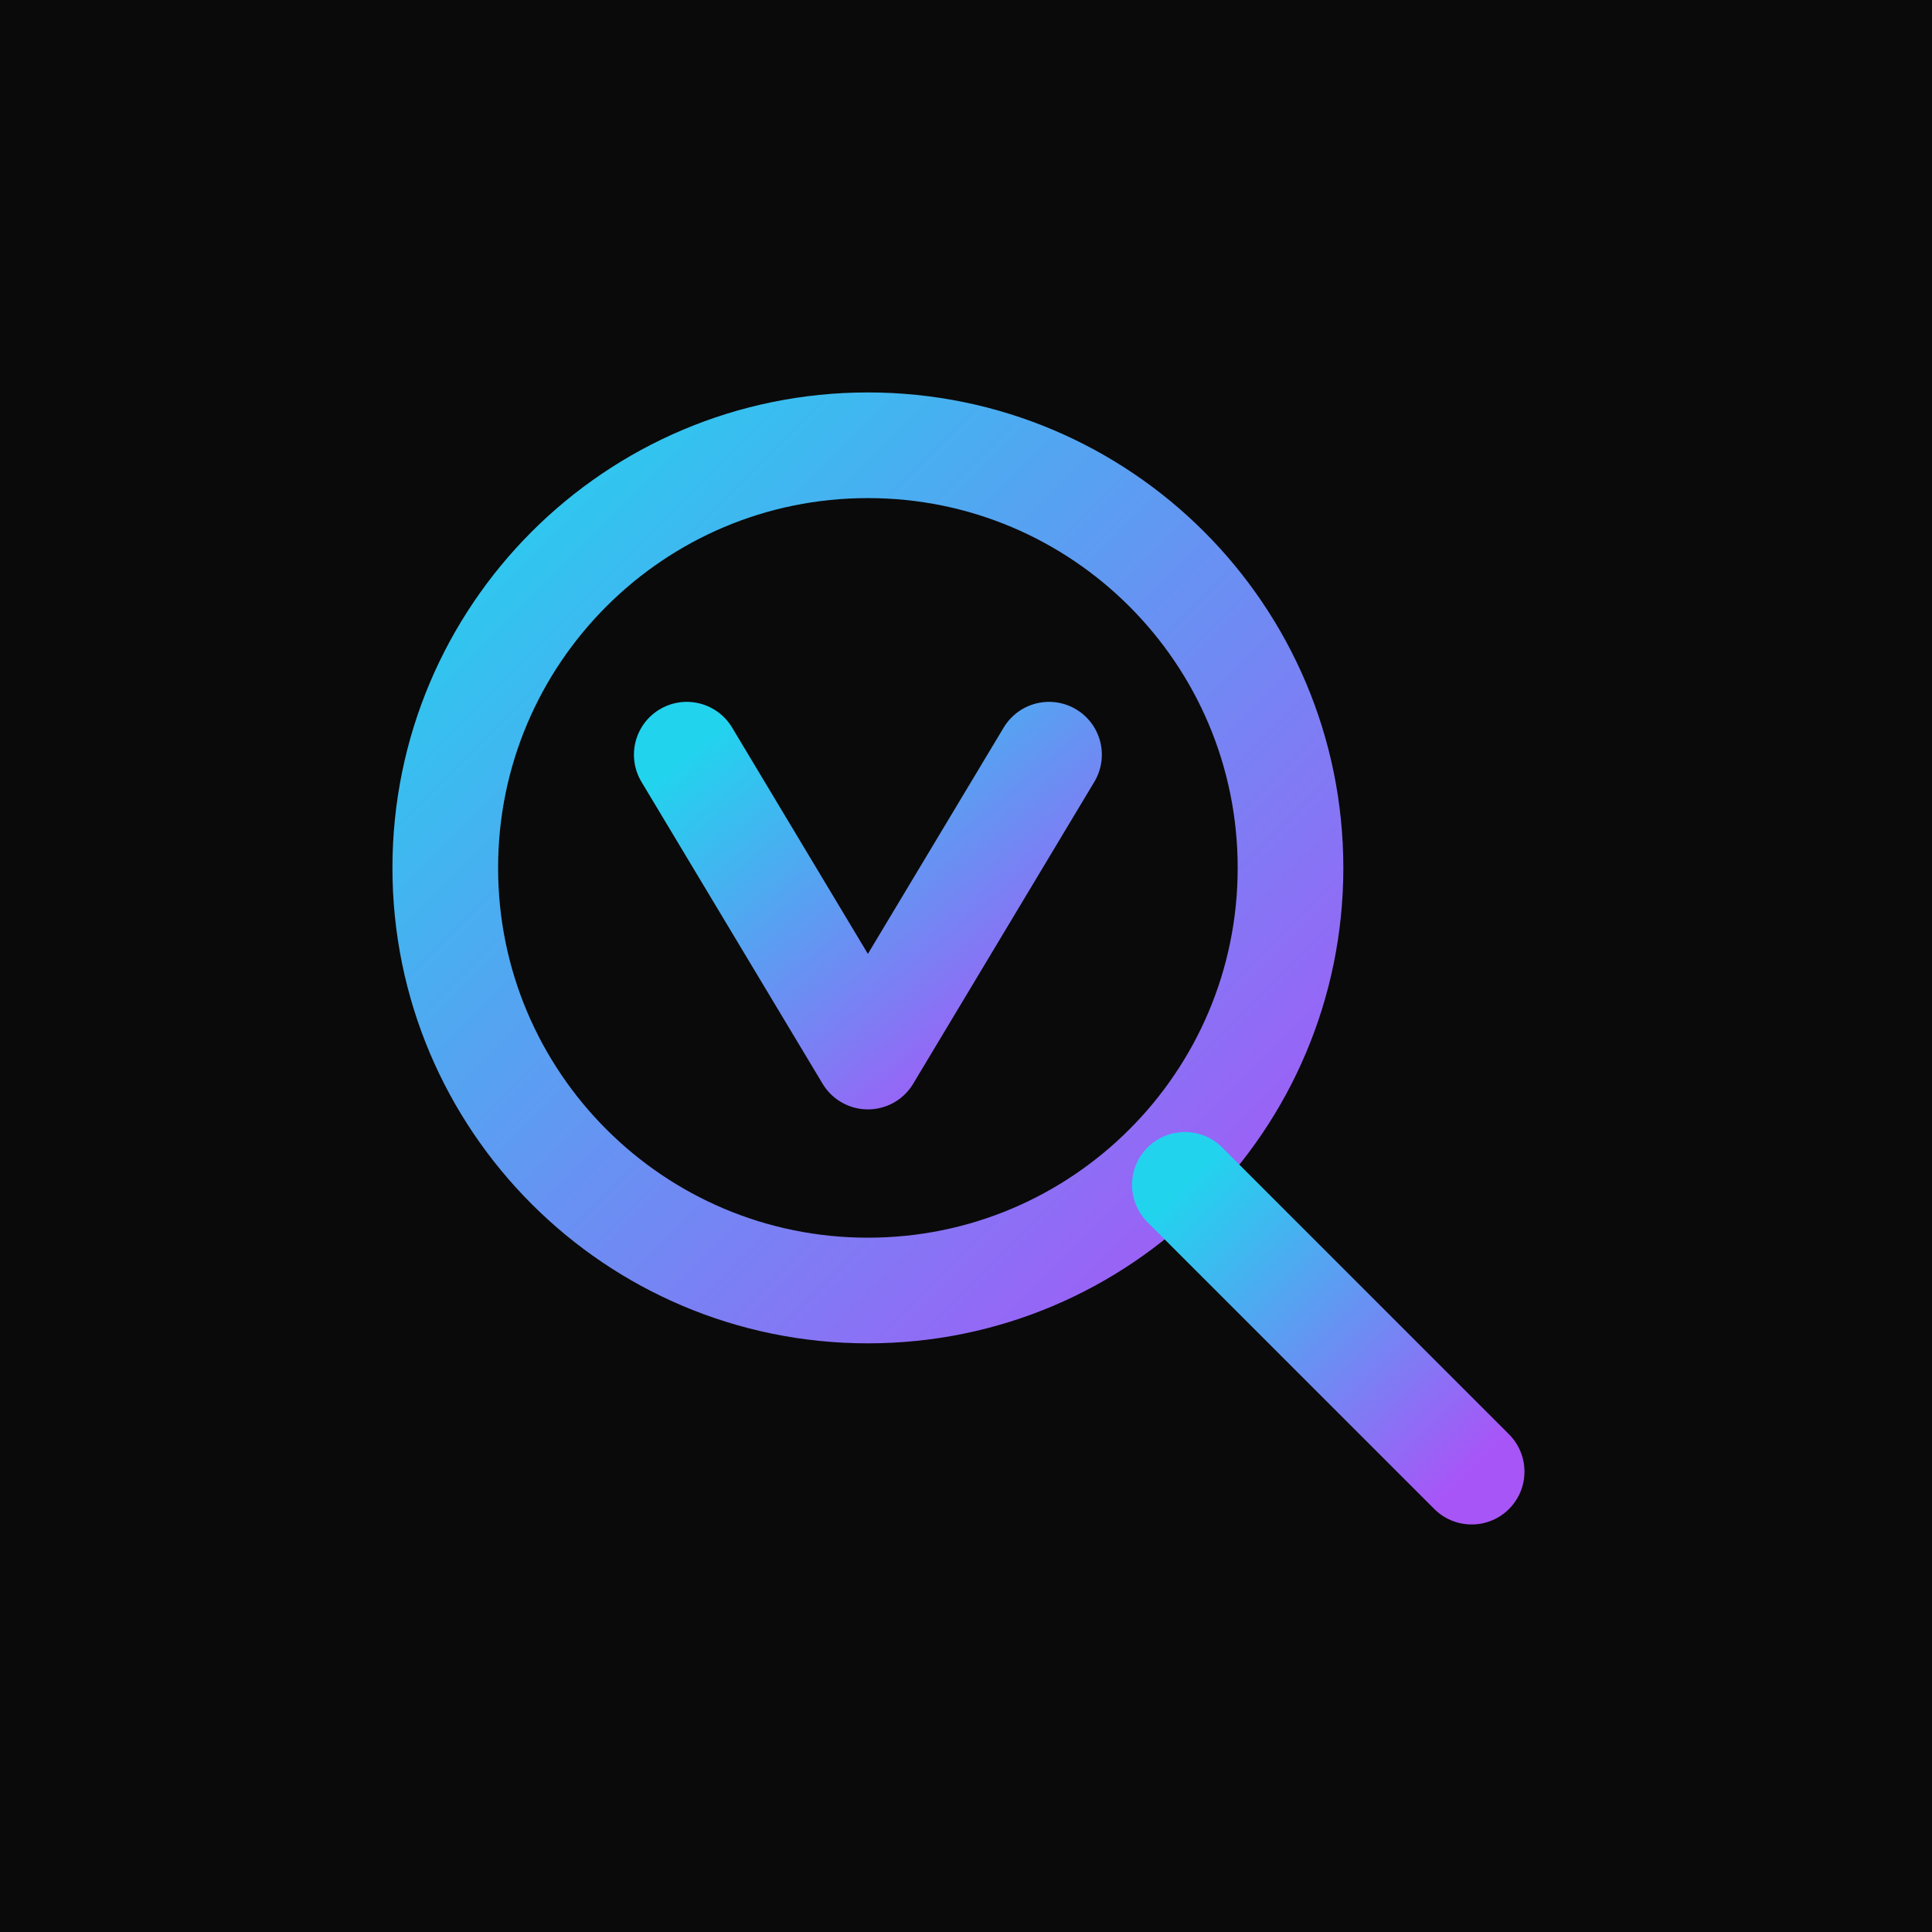
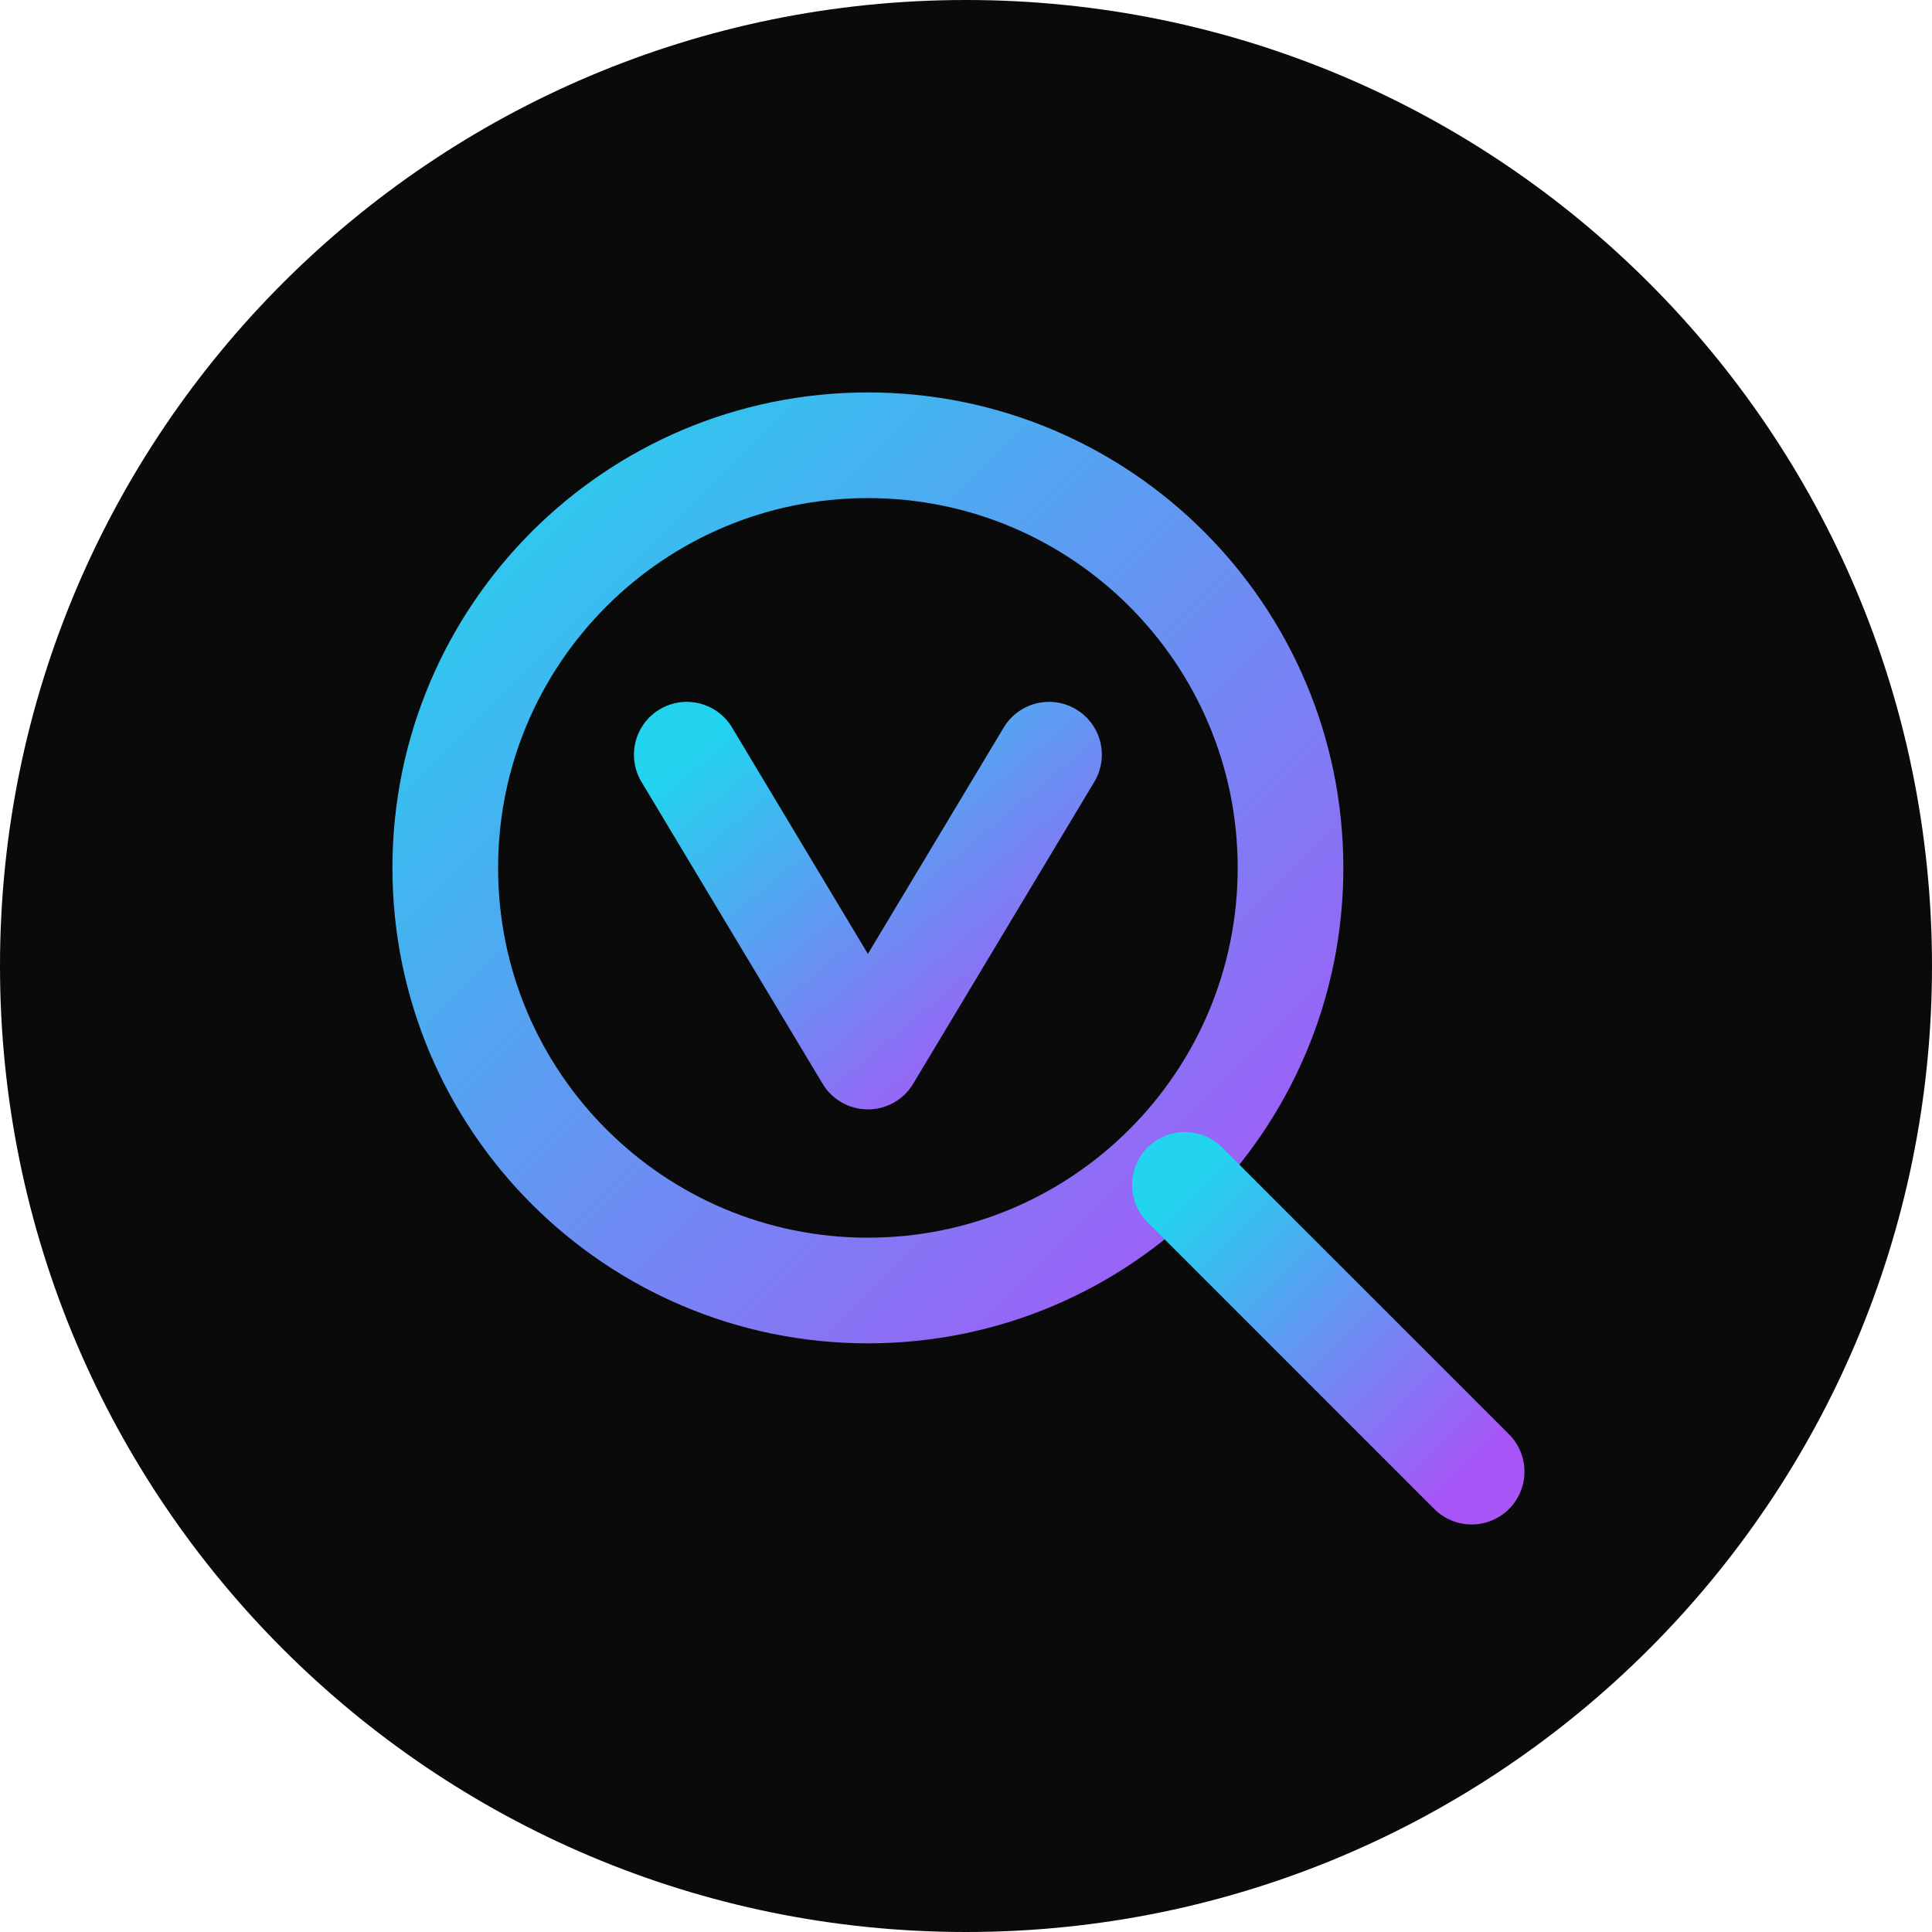
<svg xmlns="http://www.w3.org/2000/svg" width="256" height="256" viewBox="0 0 256 256">
  <defs>
    <linearGradient id="vg" x1="0" y1="0" x2="1" y2="1">
      <stop offset="0%" stop-color="#22d3ee" />
      <stop offset="100%" stop-color="#a855f7" />
    </linearGradient>
  </defs>
-   <rect width="256" height="256" fill="#0a0a0a" />
+   <circle cx="128" cy="128" r="128" fill="#0a0a0a" />
  <g transform="translate(115, 115)">
    <circle cx="0" cy="0" r="56" fill="none" stroke="url(#vg)" stroke-width="14" />
    <path d="M -24 -15 L 0 25 L 24 -15" fill="none" stroke="url(#vg)" stroke-width="14" stroke-linecap="round" stroke-linejoin="round" />
    <line x1="42" y1="42" x2="80" y2="80" stroke="url(#vg)" stroke-width="14" stroke-linecap="round" />
  </g>
</svg>
